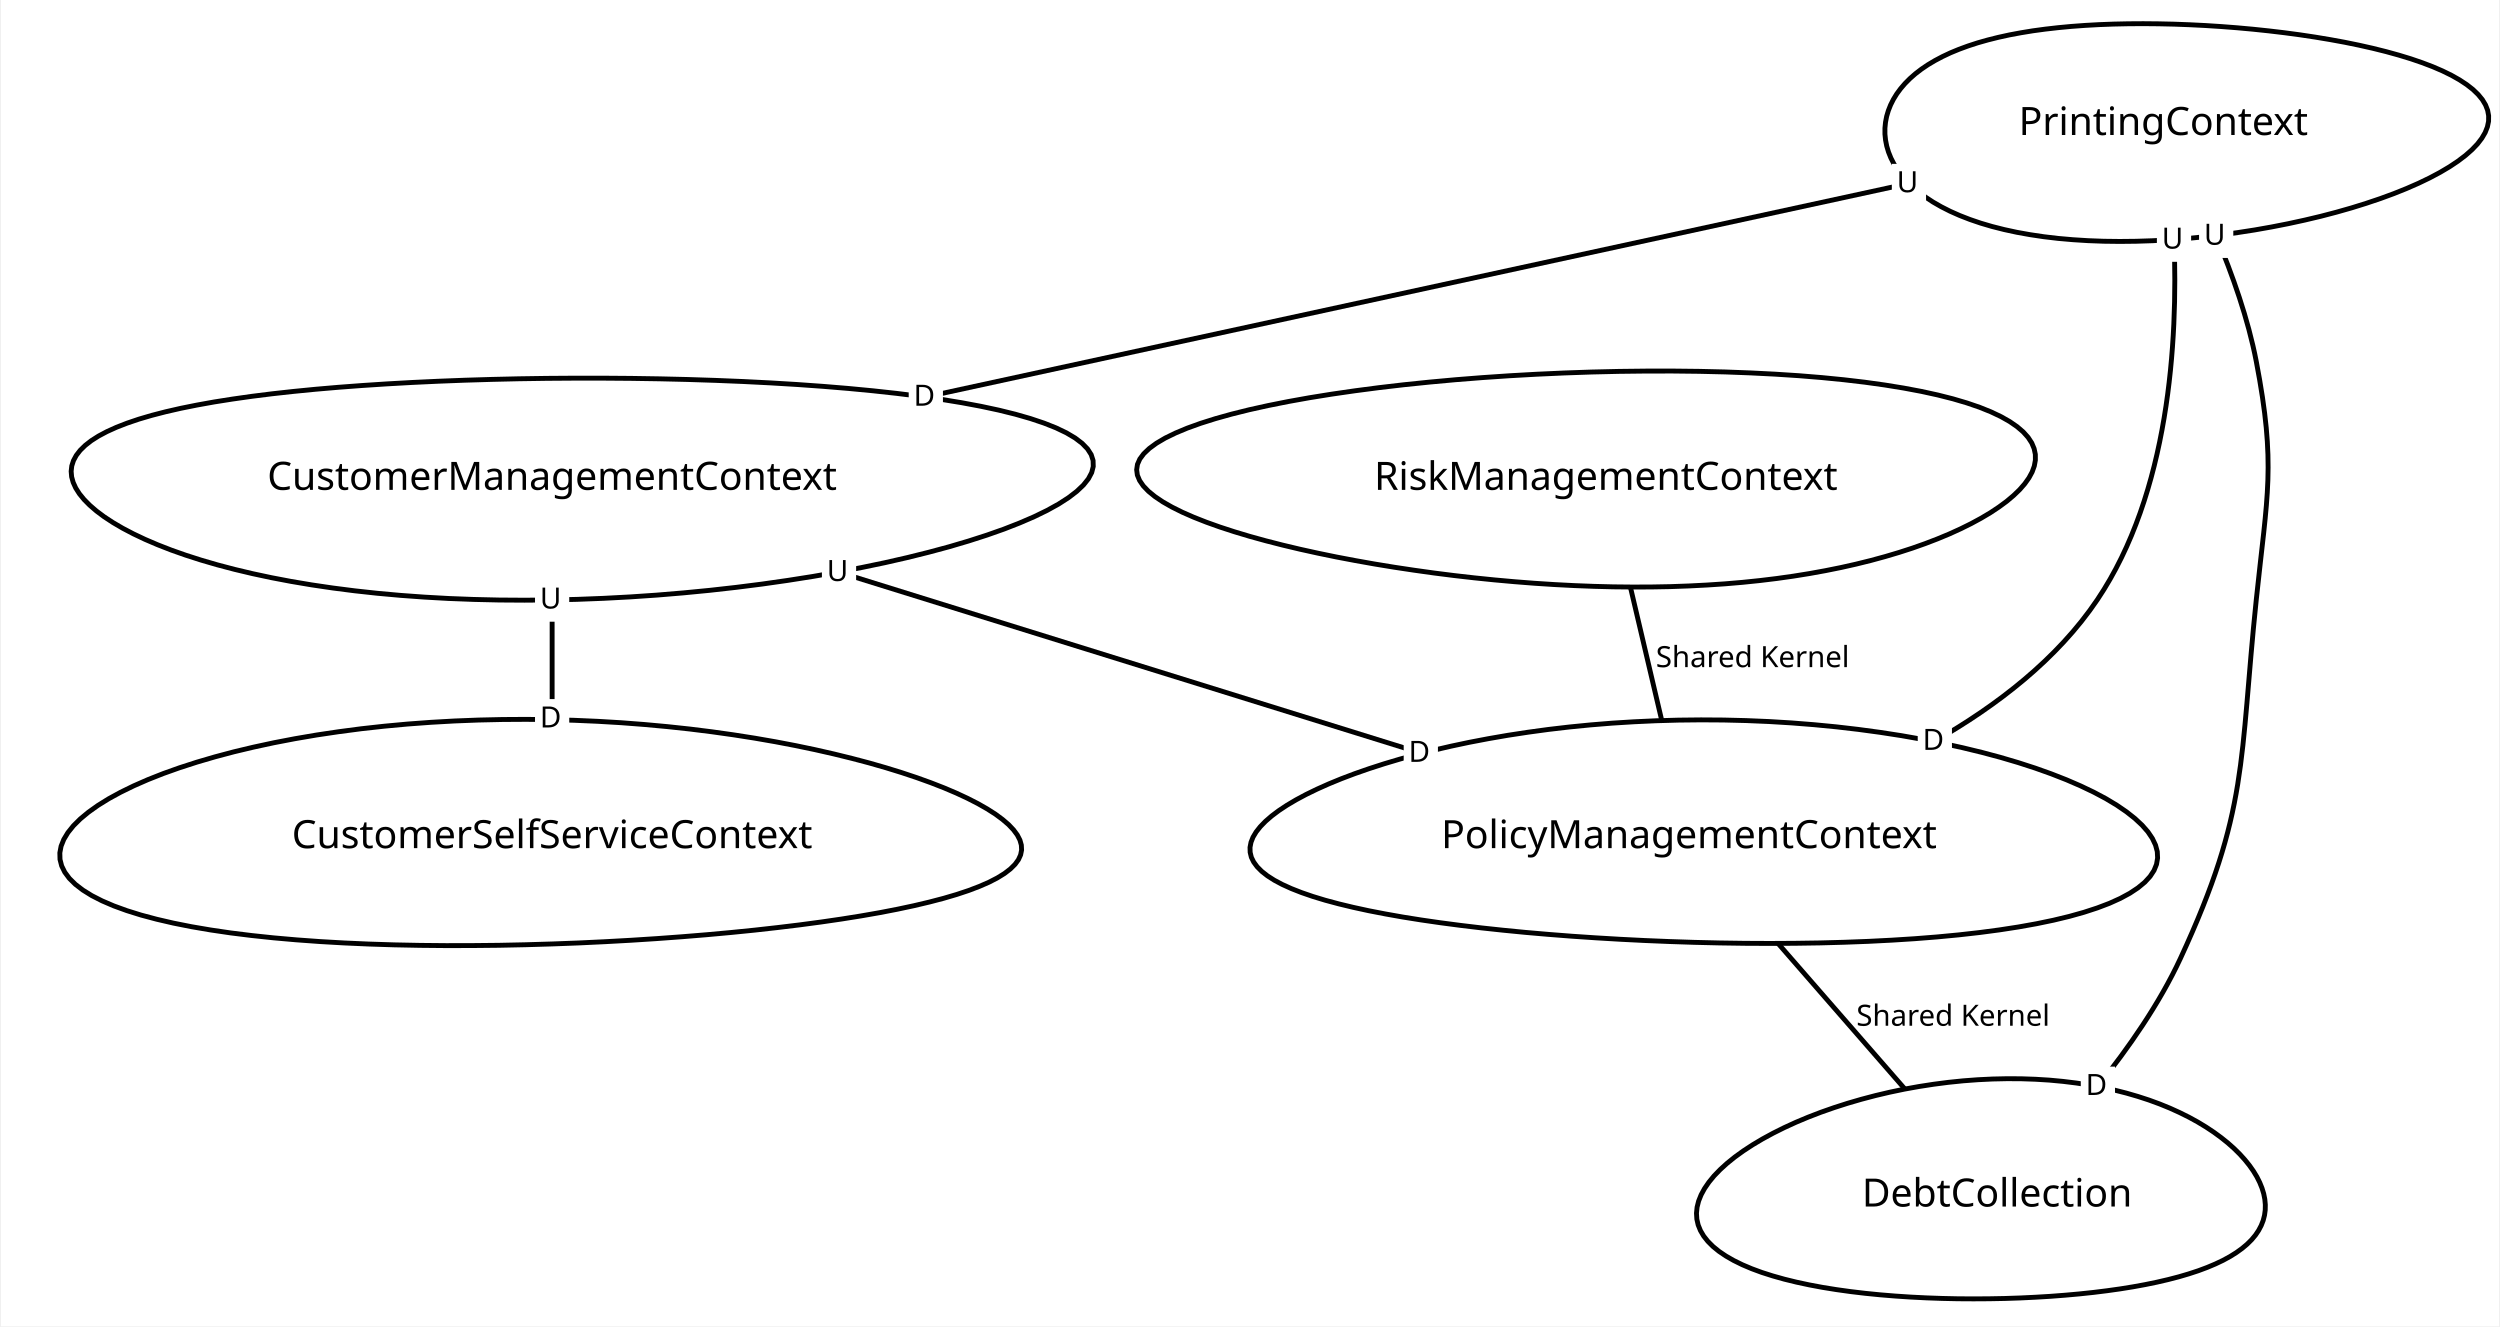
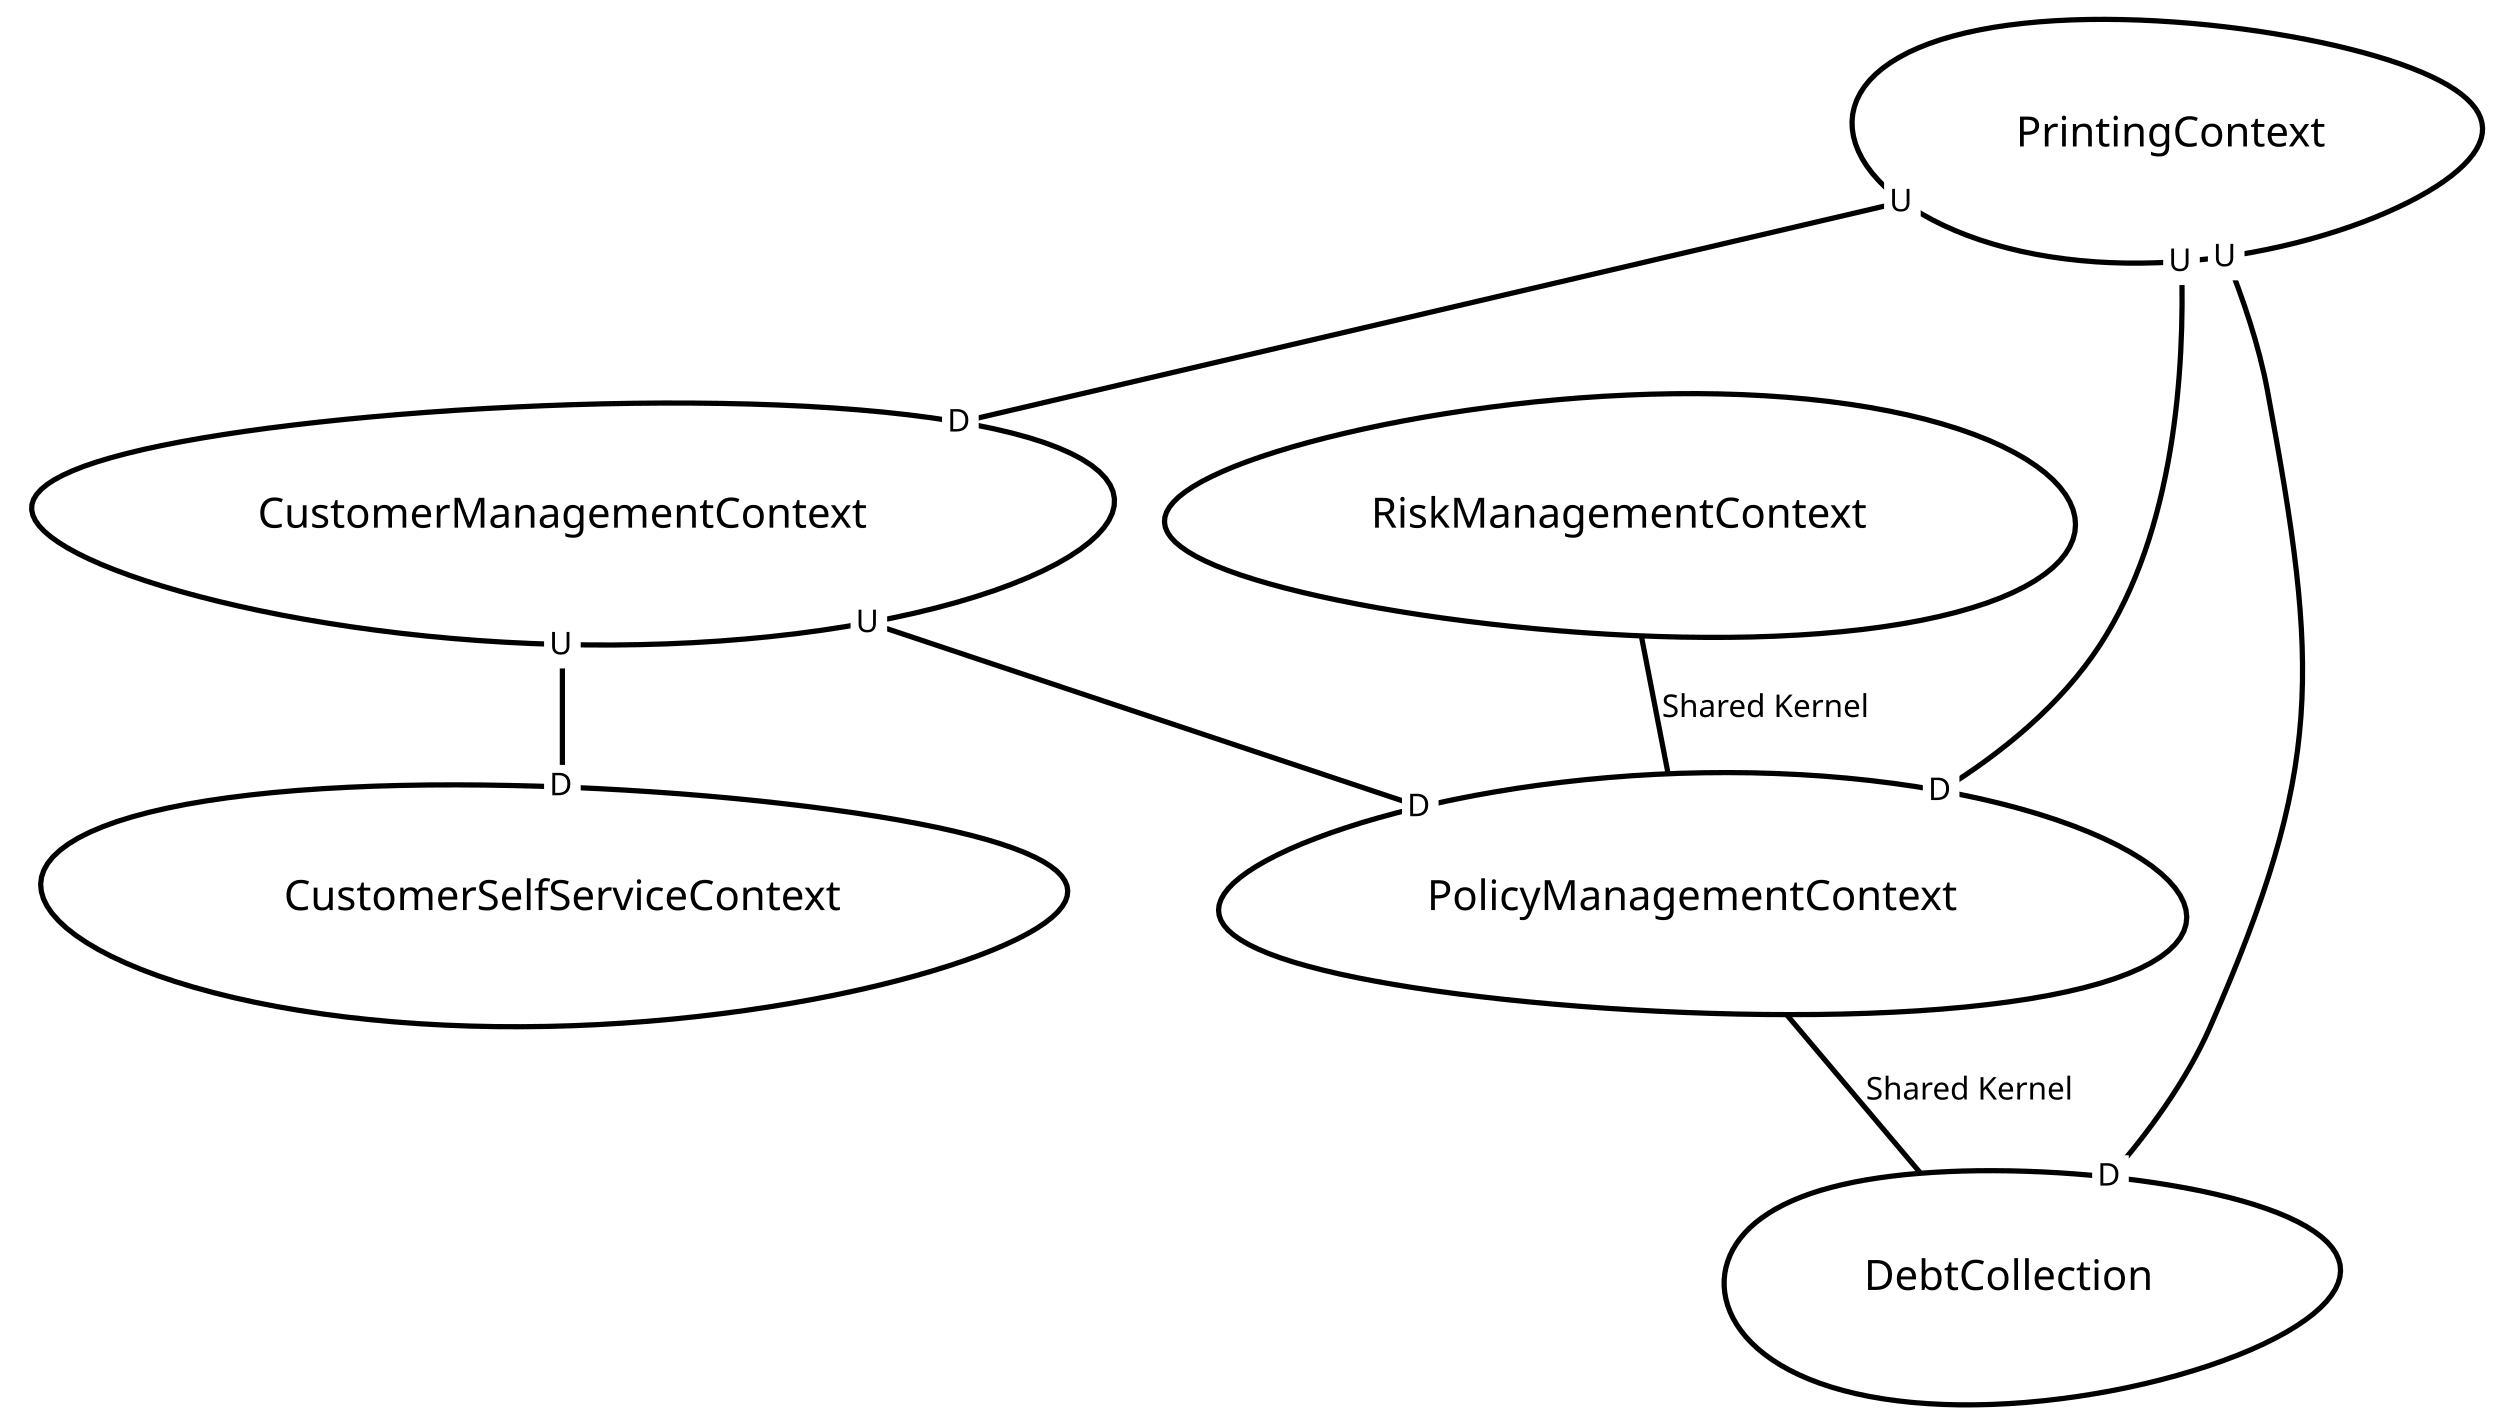
- <svg xmlns="http://www.w3.org/2000/svg" width="2000px" height="1061px" viewBox="0.00 0.00 1021.68 542.44">
-   <g id="graph0" class="graph" transform="scale(1.0 1.0) rotate(0) translate(4 538.44)">
-     <polygon fill="white" stroke="transparent" points="-4,4 -4,-538.44 1017.68,-538.44 1017.68,4 -4,4" />
+ <svg xmlns="http://www.w3.org/2000/svg" width="2000px" height="1132px" viewBox="0.00 0.00 955.97 541.07">
+   <g id="graph0" class="graph" transform="scale(1.0 1.0) rotate(0) translate(4 537.07)">
+     <polygon fill="white" stroke="transparent" points="-4,4 -4,-537.07 951.97,-537.07 951.97,4 -4,4" />
    <g id="node1" class="node">
-       <polygon fill="none" stroke="black" stroke-width="2" points="399.27,-319.59 406.25,-322.05 412.69,-324.57 418.57,-327.11 423.87,-329.69 428.55,-332.28 432.59,-334.88 435.99,-337.48 438.71,-340.06 440.75,-342.62 442.09,-345.15 442.73,-347.65 442.66,-350.1 441.89,-352.5 440.4,-354.83 438.2,-357.1 435.31,-359.3 431.73,-361.42 427.48,-363.45 422.56,-365.4 417.01,-367.26 410.84,-369.03 404.07,-370.7 396.74,-372.27 388.87,-373.74 380.5,-375.11 371.64,-376.38 362.35,-377.54 352.66,-378.6 342.6,-379.56 332.22,-380.42 321.55,-381.18 310.63,-381.84 299.5,-382.4 288.21,-382.86 276.79,-383.23 265.29,-383.5 253.74,-383.68 242.19,-383.77 230.66,-383.77 219.21,-383.69 207.85,-383.52 196.64,-383.26 185.6,-382.93 174.77,-382.51 164.16,-382.01 153.82,-381.43 143.76,-380.77 134.02,-380.04 124.61,-379.23 115.55,-378.34 106.87,-377.38 98.57,-376.34 90.68,-375.22 83.2,-374.04 76.15,-372.77 69.53,-371.44 63.36,-370.03 57.64,-368.55 52.37,-367 47.56,-365.37 43.22,-363.68 39.33,-361.92 35.9,-360.1 32.93,-358.21 30.43,-356.26 28.38,-354.25 26.78,-352.18 25.64,-350.06 24.94,-347.89 24.69,-345.68 24.88,-343.43 25.51,-341.15 26.56,-338.84 28.05,-336.5 29.96,-334.15 32.3,-331.79 35.05,-329.42 38.21,-327.06 41.78,-324.72 45.76,-322.39 50.13,-320.1 54.9,-317.84 60.06,-315.63 65.6,-313.47 71.52,-311.38 77.82,-309.36 84.48,-307.42 91.5,-305.57 98.87,-303.82 106.59,-302.17 114.63,-300.64 123,-299.23 131.67,-297.95 140.63,-296.8 149.88,-295.79 159.38,-294.93 169.14,-294.22 179.11,-293.66 189.29,-293.27 199.66,-293.03 210.18,-292.96 220.83,-293.05 231.59,-293.3 242.43,-293.72 253.31,-294.3 264.21,-295.04 275.1,-295.95 285.93,-297 296.69,-298.21 307.32,-299.56 317.81,-301.06 328.1,-302.68 338.17,-304.44 347.97,-306.31 357.47,-308.29 366.64,-310.38 375.44,-312.57 383.84,-314.83 391.79,-317.18 399.27,-319.59" />
-       <text text-anchor="middle" x="221.41" y="-338.09" font-family="sans-serif" font-size="16.00">CustomerManagementContext</text>
+       <polygon fill="none" stroke="black" stroke-width="2" points="412.52,-329.67 415.6,-332.47 418.1,-335.28 420.02,-338.08 421.34,-340.88 422.05,-343.64 422.14,-346.37 421.62,-349.06 420.48,-351.69 418.72,-354.25 416.34,-356.74 413.35,-359.15 409.75,-361.47 405.55,-363.69 400.76,-365.81 395.39,-367.82 389.47,-369.71 383,-371.48 376.01,-373.13 368.52,-374.66 360.54,-376.06 352.12,-377.32 343.27,-378.46 334.03,-379.47 324.41,-380.34 314.46,-381.09 304.21,-381.71 293.69,-382.2 282.93,-382.57 271.97,-382.81 260.85,-382.94 249.6,-382.96 238.26,-382.86 226.86,-382.66 215.45,-382.35 204.05,-381.94 192.71,-381.44 181.46,-380.85 170.33,-380.18 159.36,-379.42 148.58,-378.58 138.02,-377.67 127.72,-376.69 117.7,-375.64 108,-374.53 98.63,-373.36 89.62,-372.13 81,-370.84 72.79,-369.5 65,-368.11 57.66,-366.67 50.79,-365.19 44.4,-363.65 38.49,-362.08 33.09,-360.46 28.2,-358.8 23.84,-357.09 20,-355.35 16.69,-353.57 13.92,-351.75 11.69,-349.89 9.99,-348 8.83,-346.08 8.21,-344.12 8.11,-342.13 8.55,-340.11 9.5,-338.07 10.96,-336.01 12.93,-333.92 15.4,-331.82 18.36,-329.71 21.79,-327.59 25.68,-325.46 30.03,-323.34 34.82,-321.22 40.04,-319.12 45.67,-317.03 51.7,-314.97 58.12,-312.94 64.9,-310.95 72.04,-309.01 79.52,-307.12 87.32,-305.3 95.42,-303.54 103.81,-301.86 112.47,-300.27 121.38,-298.77 130.52,-297.37 139.87,-296.08 149.42,-294.9 159.14,-293.85 169,-292.93 179,-292.14 189.11,-291.5 199.3,-291 209.55,-290.66 219.84,-290.47 230.15,-290.43 240.44,-290.57 250.71,-290.86 260.91,-291.32 271.03,-291.94 281.04,-292.73 290.91,-293.68 300.62,-294.79 310.14,-296.06 319.44,-297.49 328.49,-299.06 337.28,-300.78 345.77,-302.63 353.94,-304.62 361.76,-306.72 369.2,-308.95 376.25,-311.27 382.88,-313.7 389.05,-316.21 394.76,-318.79 399.99,-321.44 404.7,-324.15 408.88,-326.89 412.52,-329.67" />
+       <text text-anchor="middle" x="211.05" y="-335.29" font-family="sans-serif" font-size="16.00">CustomerManagementContext</text>
    </g>
    <g id="node2" class="node">
-       <polygon fill="none" stroke="black" stroke-width="2" points="846.59,-216.99 840.79,-219.5 834.59,-221.93 828,-224.28 821.05,-226.53 813.77,-228.68 806.18,-230.71 798.31,-232.62 790.18,-234.41 781.82,-236.05 773.26,-237.56 764.52,-238.91 755.63,-240.11 746.62,-241.16 737.51,-242.04 728.32,-242.77 719.08,-243.33 709.81,-243.72 700.54,-243.95 691.29,-244.01 682.08,-243.91 672.94,-243.65 663.87,-243.23 654.91,-242.67 646.07,-241.95 637.38,-241.09 628.84,-240.09 620.47,-238.95 612.3,-237.7 604.33,-236.32 596.58,-234.84 589.07,-233.25 581.81,-231.57 574.81,-229.8 568.09,-227.95 561.66,-226.03 555.53,-224.05 549.71,-222.02 544.21,-219.94 539.05,-217.82 534.24,-215.67 529.78,-213.5 525.69,-211.31 521.97,-209.11 518.64,-206.91 515.71,-204.71 513.18,-202.52 511.06,-200.34 509.36,-198.19 508.08,-196.05 507.25,-193.95 506.85,-191.87 506.9,-189.83 507.39,-187.82 508.35,-185.86 509.76,-183.94 511.63,-182.06 513.97,-180.22 516.77,-178.43 520.02,-176.7 523.74,-175.01 527.92,-173.37 532.54,-171.78 537.61,-170.24 543.12,-168.76 549.06,-167.33 555.41,-165.95 562.17,-164.64 569.32,-163.37 576.85,-162.17 584.74,-161.03 592.96,-159.95 601.5,-158.93 610.34,-157.98 619.46,-157.09 628.82,-156.28 638.41,-155.53 648.19,-154.87 658.13,-154.28 668.21,-153.77 678.4,-153.35 688.66,-153.01 698.95,-152.77 709.26,-152.62 719.54,-152.57 729.75,-152.63 739.88,-152.78 749.87,-153.05 759.7,-153.42 769.33,-153.91 778.73,-154.51 787.86,-155.23 796.7,-156.07 805.22,-157.03 813.38,-158.11 821.16,-159.31 828.52,-160.63 835.45,-162.07 841.93,-163.63 847.92,-165.31 853.41,-167.1 858.38,-168.99 862.82,-171 866.7,-173.1 870.03,-175.31 872.8,-177.6 874.98,-179.97 876.59,-182.42 877.61,-184.94 878.05,-187.52 877.92,-190.14 877.2,-192.81 875.92,-195.51 874.08,-198.24 871.68,-200.97 868.75,-203.7 865.3,-206.42 861.34,-209.13 856.89,-211.8 851.97,-214.42 846.59,-216.99" />
-       <text text-anchor="middle" x="686.41" y="-191.54" font-family="sans-serif" font-size="16.00">PolicyManagementContext</text>
+       <polygon fill="none" stroke="black" stroke-width="2" points="810.57,-211.24 805.71,-213.88 800.42,-216.44 794.71,-218.93 788.62,-221.34 782.15,-223.64 775.34,-225.84 768.2,-227.92 760.75,-229.87 753.03,-231.7 745.06,-233.38 736.85,-234.92 728.43,-236.32 719.84,-237.55 711.08,-238.63 702.19,-239.54 693.19,-240.3 684.11,-240.88 674.96,-241.3 665.77,-241.56 656.56,-241.65 647.35,-241.58 638.17,-241.36 629.03,-240.97 619.96,-240.44 610.98,-239.75 602.11,-238.93 593.36,-237.97 584.76,-236.88 576.31,-235.67 568.05,-234.34 559.99,-232.91 552.14,-231.37 544.52,-229.74 537.14,-228.03 530.03,-226.24 523.2,-224.38 516.65,-222.47 510.42,-220.49 504.5,-218.48 498.92,-216.42 493.68,-214.34 488.8,-212.23 484.29,-210.1 480.17,-207.96 476.44,-205.82 473.11,-203.68 470.2,-201.54 467.72,-199.42 465.66,-197.3 464.06,-195.21 462.9,-193.14 462.2,-191.09 461.96,-189.07 462.19,-187.08 462.89,-185.12 464.06,-183.2 465.72,-181.31 467.85,-179.46 470.46,-177.65 473.54,-175.88 477.1,-174.15 481.13,-172.46 485.61,-170.81 490.56,-169.21 495.95,-167.66 501.77,-166.15 508.02,-164.68 514.68,-163.27 521.74,-161.91 529.17,-160.6 536.97,-159.34 545.11,-158.14 553.57,-157 562.32,-155.93 571.35,-154.91 580.62,-153.97 590.12,-153.1 599.81,-152.3 609.67,-151.58 619.66,-150.95 629.76,-150.4 639.93,-149.94 650.14,-149.58 660.36,-149.31 670.56,-149.15 680.7,-149.1 690.75,-149.15 700.68,-149.32 710.45,-149.61 720.03,-150.02 729.4,-150.55 738.51,-151.21 747.35,-151.99 755.87,-152.91 764.06,-153.95 771.89,-155.12 779.32,-156.42 786.34,-157.85 792.92,-159.4 799.05,-161.08 804.7,-162.88 809.85,-164.8 814.5,-166.83 818.62,-168.96 822.21,-171.2 825.26,-173.54 827.76,-175.96 829.71,-178.46 831.09,-181.04 831.92,-183.67 832.19,-186.37 831.9,-189.1 831.06,-191.87 829.68,-194.66 827.76,-197.46 825.32,-200.26 822.37,-203.05 818.91,-205.82 814.97,-208.55 810.57,-211.24" />
+       <text text-anchor="middle" x="643.05" y="-189.07" font-family="sans-serif" font-size="16.00">PolicyManagementContext</text>
    </g>
    <g id="edge1" class="edge">
-       <path fill="none" stroke="black" stroke-width="2" d="M338.75,-304.41C411.8,-281.7 505.13,-252.69 576.7,-230.44" />
-       <text text-anchor="middle" x="482.91" y="-265.57" font-family="sans-serif" font-size="12.00">        </text>
-       <polygon fill="white" stroke="transparent" points="569.7,-221.44 569.7,-238.44 583.7,-238.44 583.7,-221.44 569.7,-221.44" />
-       <text text-anchor="start" x="571.7" y="-226.84" font-family="sans-serif" font-size="12.00">D</text>
-       <polygon fill="white" stroke="transparent" points="331.75,-295.41 331.75,-312.41 345.75,-312.41 345.75,-295.41 331.75,-295.41" />
-       <text text-anchor="start" x="333.75" y="-300.81" font-family="sans-serif" font-size="12.00">U</text>
+       <path fill="none" stroke="black" stroke-width="2" d="M328.24,-298.97C394.08,-276.99 475.53,-249.79 539.09,-228.58" />
+       <text text-anchor="middle" x="454.55" y="-262.91" font-family="sans-serif" font-size="12.00">        </text>
+       <polygon fill="white" stroke="transparent" points="532.09,-219.58 532.09,-236.58 546.09,-236.58 546.09,-219.58 532.09,-219.58" />
+       <text text-anchor="start" x="534.09" y="-224.98" font-family="sans-serif" font-size="12.00">D</text>
+       <polygon fill="white" stroke="transparent" points="321.24,-289.97 321.24,-306.97 335.24,-306.97 335.24,-289.97 321.24,-289.97" />
+       <text text-anchor="start" x="323.24" y="-295.37" font-family="sans-serif" font-size="12.00">U</text>
    </g>
    <g id="node4" class="node">
-       <polygon fill="none" stroke="black" stroke-width="2" points="31.78,-206.27 28.42,-203.49 25.61,-200.7 23.36,-197.9 21.68,-195.12 20.57,-192.35 20.06,-189.62 20.13,-186.92 20.81,-184.28 22.08,-181.7 23.95,-179.18 26.41,-176.75 29.47,-174.4 33.11,-172.14 37.32,-169.99 42.1,-167.94 47.43,-166 53.29,-164.17 59.66,-162.47 66.53,-160.88 73.87,-159.42 81.67,-158.09 89.88,-156.88 98.5,-155.81 107.48,-154.86 116.8,-154.04 126.43,-153.34 136.34,-152.77 146.48,-152.32 156.84,-151.99 167.37,-151.78 178.04,-151.68 188.81,-151.7 199.65,-151.81 210.52,-152.04 221.39,-152.36 232.23,-152.77 242.99,-153.28 253.65,-153.87 264.18,-154.55 274.53,-155.31 284.68,-156.14 294.61,-157.05 304.27,-158.02 313.65,-159.07 322.72,-160.17 331.46,-161.34 339.83,-162.56 347.83,-163.84 355.43,-165.17 362.61,-166.56 369.36,-168 375.67,-169.49 381.51,-171.02 386.88,-172.6 391.78,-174.23 396.18,-175.91 400.1,-177.62 403.51,-179.38 406.42,-181.18 408.83,-183.03 410.73,-184.91 412.13,-186.83 413.02,-188.79 413.42,-190.78 413.32,-192.8 412.74,-194.85 411.67,-196.93 410.12,-199.03 408.11,-201.16 405.63,-203.29 402.71,-205.45 399.34,-207.6 395.55,-209.76 391.33,-211.92 386.71,-214.07 381.7,-216.2 376.29,-218.31 370.52,-220.39 364.4,-222.43 357.93,-224.43 351.13,-226.38 344.01,-228.26 336.6,-230.08 328.9,-231.83 320.94,-233.49 312.72,-235.06 304.27,-236.53 295.6,-237.89 286.73,-239.14 277.67,-240.27 268.46,-241.26 259.1,-242.12 249.61,-242.85 240.02,-243.42 230.35,-243.84 220.62,-244.11 210.85,-244.22 201.06,-244.16 191.28,-243.94 181.53,-243.56 171.84,-243.01 162.22,-242.3 152.71,-241.42 143.33,-240.38 134.11,-239.17 125.06,-237.82 116.23,-236.31 107.63,-234.66 99.29,-232.86 91.23,-230.94 83.49,-228.88 76.08,-226.71 69.03,-224.43 62.38,-222.06 56.13,-219.59 50.31,-217.04 44.94,-214.42 40.05,-211.75 35.66,-209.03 31.78,-206.27" />
-       <text text-anchor="middle" x="221.41" y="-191.54" font-family="sans-serif" font-size="16.00">CustomerSelfServiceContext</text>
+       <polygon fill="none" stroke="black" stroke-width="2" points="29.04,-176.68 33.58,-174 38.59,-171.38 44.07,-168.84 49.98,-166.37 56.3,-164 63.02,-161.73 70.11,-159.57 77.55,-157.53 85.32,-155.62 93.39,-153.84 101.74,-152.21 110.35,-150.72 119.18,-149.38 128.22,-148.2 137.44,-147.18 146.81,-146.32 156.32,-145.62 165.93,-145.09 175.62,-144.72 185.37,-144.51 195.15,-144.47 204.95,-144.58 214.73,-144.85 224.48,-145.27 234.16,-145.84 243.77,-146.55 253.28,-147.39 262.66,-148.37 271.9,-149.47 280.97,-150.68 289.86,-152.01 298.55,-153.44 307.01,-154.96 315.24,-156.58 323.2,-158.27 330.88,-160.03 338.27,-161.86 345.35,-163.74 352.09,-165.67 358.5,-167.65 364.54,-169.66 370.21,-171.69 375.48,-173.75 380.36,-175.83 384.81,-177.91 388.84,-180 392.43,-182.09 395.56,-184.18 398.22,-186.25 400.42,-188.31 402.13,-190.36 403.35,-192.39 404.07,-194.4 404.29,-196.38 404,-198.33 403.2,-200.26 401.89,-202.16 400.06,-204.03 397.71,-205.86 394.85,-207.66 391.48,-209.43 387.6,-211.16 383.22,-212.85 378.35,-214.5 372.99,-216.12 367.16,-217.69 360.87,-219.23 354.13,-220.72 346.96,-222.16 339.38,-223.56 331.4,-224.9 323.04,-226.2 314.33,-227.43 305.3,-228.62 295.95,-229.73 286.33,-230.79 276.45,-231.78 266.36,-232.69 256.07,-233.53 245.61,-234.28 235.03,-234.95 224.34,-235.54 213.59,-236.03 202.81,-236.42 192.03,-236.7 181.28,-236.88 170.61,-236.95 160.03,-236.91 149.6,-236.74 139.33,-236.46 129.27,-236.04 119.45,-235.5 109.89,-234.83 100.63,-234.03 91.7,-233.1 83.13,-232.03 74.94,-230.83 67.16,-229.5 59.81,-228.03 52.92,-226.44 46.51,-224.72 40.6,-222.88 35.19,-220.91 30.32,-218.84 25.99,-216.66 22.21,-214.37 19,-211.99 16.35,-209.53 14.28,-206.99 12.79,-204.37 11.88,-201.7 11.55,-198.98 11.8,-196.21 12.61,-193.42 13.99,-190.61 15.93,-187.79 18.42,-184.98 21.44,-182.18 24.98,-179.41 29.04,-176.68" />
+       <text text-anchor="middle" x="211.05" y="-189.07" font-family="sans-serif" font-size="16.00">CustomerSelfServiceContext</text>
    </g>
    <g id="edge2" class="edge">
-       <path fill="none" stroke="black" stroke-width="2" d="M221.41,-293.16C221.41,-277.53 221.41,-260.17 221.41,-244.51" />
-       <text text-anchor="middle" x="236.91" y="-265.57" font-family="sans-serif" font-size="12.00">        </text>
-       <polygon fill="white" stroke="transparent" points="214.41,-235.51 214.41,-252.51 228.41,-252.51 228.41,-235.51 214.41,-235.51" />
-       <text text-anchor="start" x="216.41" y="-240.91" font-family="sans-serif" font-size="12.00">D</text>
-       <polygon fill="white" stroke="transparent" points="214.41,-284.16 214.41,-301.16 228.41,-301.16 228.41,-284.16 214.41,-284.16" />
-       <text text-anchor="start" x="216.41" y="-289.56" font-family="sans-serif" font-size="12.00">U</text>
+       <path fill="none" stroke="black" stroke-width="2" d="M211.05,-290.47C211.05,-273.07 211.05,-253.52 211.05,-236.58" />
+       <text text-anchor="middle" x="226.55" y="-262.91" font-family="sans-serif" font-size="12.00">        </text>
+       <polygon fill="white" stroke="transparent" points="204.05,-227.58 204.05,-244.58 218.05,-244.58 218.05,-227.58 204.05,-227.58" />
+       <text text-anchor="start" x="206.05" y="-232.98" font-family="sans-serif" font-size="12.00">D</text>
+       <polygon fill="white" stroke="transparent" points="204.05,-281.47 204.05,-298.47 218.05,-298.47 218.05,-281.47 204.05,-281.47" />
+       <text text-anchor="start" x="206.05" y="-286.87" font-family="sans-serif" font-size="12.00">U</text>
    </g>
    <g id="node3" class="node">
-       <polygon fill="none" stroke="black" stroke-width="2" points="712.38,-70.18 708.6,-67.71 705.13,-65.2 701.97,-62.65 699.14,-60.08 696.65,-57.5 694.52,-54.91 692.75,-52.33 691.35,-49.76 690.33,-47.21 689.7,-44.7 689.45,-42.23 689.6,-39.8 690.14,-37.43 691.08,-35.12 692.4,-32.88 694.11,-30.72 696.2,-28.63 698.66,-26.63 701.49,-24.72 704.66,-22.9 708.18,-21.17 712.02,-19.54 716.17,-18.01 720.62,-16.59 725.35,-15.26 730.33,-14.04 735.56,-12.92 741,-11.9 746.65,-10.99 752.47,-10.18 758.44,-9.47 764.55,-8.86 770.77,-8.35 777.08,-7.93 783.45,-7.61 789.87,-7.38 796.31,-7.24 802.75,-7.2 809.16,-7.24 815.54,-7.36 821.85,-7.57 828.08,-7.87 834.21,-8.24 840.22,-8.7 846.1,-9.23 851.84,-9.84 857.41,-10.53 862.8,-11.29 868,-12.13 873,-13.04 877.79,-14.03 882.36,-15.09 886.71,-16.22 890.82,-17.43 894.69,-18.7 898.31,-20.05 901.68,-21.47 904.8,-22.95 907.66,-24.51 910.27,-26.14 912.61,-27.83 914.69,-29.58 916.52,-31.4 918.09,-33.29 919.39,-35.23 920.44,-37.23 921.24,-39.28 921.78,-41.38 922.07,-43.53 922.11,-45.72 921.9,-47.95 921.45,-50.21 920.75,-52.5 919.82,-54.8 918.65,-57.13 917.24,-59.46 915.6,-61.79 913.73,-64.11 911.64,-66.42 909.32,-68.71 906.78,-70.97 904.02,-73.18 901.05,-75.36 897.87,-77.47 894.48,-79.52 890.88,-81.5 887.08,-83.39 883.09,-85.2 878.9,-86.91 874.54,-88.51 869.99,-89.99 865.27,-91.36 860.38,-92.6 855.34,-93.7 850.14,-94.67 844.81,-95.48 839.35,-96.15 833.77,-96.67 828.08,-97.02 822.3,-97.22 816.44,-97.25 810.52,-97.12 804.54,-96.83 798.52,-96.38 792.49,-95.76 786.46,-94.98 780.44,-94.05 774.45,-92.97 768.52,-91.73 762.66,-90.35 756.89,-88.83 751.23,-87.18 745.71,-85.41 740.33,-83.52 735.13,-81.52 730.12,-79.42 725.32,-77.22 720.75,-74.94 716.43,-72.59 712.38,-70.18" />
-       <text text-anchor="middle" x="812.41" y="-44.95" font-family="sans-serif" font-size="16.00">DebtCollection</text>
+       <polygon fill="none" stroke="black" stroke-width="2" points="846.27,-16.83 851.6,-18.85 856.68,-20.95 861.47,-23.12 865.95,-25.34 870.12,-27.6 873.95,-29.91 877.42,-32.25 880.53,-34.61 883.25,-36.99 885.57,-39.37 887.49,-41.75 889,-44.13 890.09,-46.49 890.75,-48.83 891,-51.14 890.82,-53.42 890.21,-55.65 889.2,-57.85 887.77,-59.99 885.93,-62.08 883.7,-64.1 881.09,-66.07 878.12,-67.97 874.78,-69.8 871.11,-71.56 867.12,-73.25 862.82,-74.85 858.25,-76.38 853.41,-77.83 848.33,-79.2 843.03,-80.48 837.53,-81.69 831.86,-82.8 826.04,-83.83 820.09,-84.78 814.03,-85.64 807.9,-86.41 801.7,-87.1 795.46,-87.69 789.21,-88.2 782.95,-88.63 776.72,-88.96 770.53,-89.2 764.4,-89.36 758.35,-89.42 752.39,-89.4 746.53,-89.28 740.79,-89.07 735.18,-88.77 729.72,-88.38 724.41,-87.9 719.27,-87.32 714.29,-86.65 709.5,-85.89 704.88,-85.03 700.46,-84.08 696.23,-83.03 692.2,-81.9 688.37,-80.67 684.74,-79.34 681.32,-77.93 678.11,-76.43 675.1,-74.84 672.31,-73.16 669.72,-71.4 667.34,-69.56 665.17,-67.64 663.22,-65.65 661.48,-63.59 659.95,-61.46 658.63,-59.27 657.53,-57.02 656.64,-54.73 655.98,-52.39 655.53,-50.01 655.3,-47.61 655.3,-45.18 655.53,-42.73 655.98,-40.27 656.67,-37.82 657.59,-35.37 658.75,-32.93 660.14,-30.53 661.79,-28.15 663.67,-25.82 665.81,-23.54 668.19,-21.31 670.83,-19.16 673.71,-17.08 676.85,-15.09 680.24,-13.19 683.88,-11.4 687.77,-9.7 691.89,-8.13 696.26,-6.68 700.87,-5.35 705.7,-4.16 710.75,-3.1 716.01,-2.19 721.47,-1.43 727.12,-0.81 732.94,-0.35 738.93,-0.04 745.06,0.12 751.32,0.11 757.69,-0.04 764.15,-0.35 770.68,-0.81 777.26,-1.43 783.87,-2.19 790.49,-3.09 797.09,-4.14 803.64,-5.31 810.13,-6.62 816.53,-8.05 822.81,-9.6 828.95,-11.26 834.92,-13.02 840.7,-14.88 846.27,-16.83" />
+       <text text-anchor="middle" x="764.05" y="-43.82" font-family="sans-serif" font-size="16.00">DebtCollection</text>
    </g>
    <g id="edge3" class="edge">
-       <path fill="none" stroke="black" stroke-width="2" d="M722.86,-152.52C739.06,-133.92 758.14,-112.03 774.51,-93.24" />
-       <text text-anchor="middle" x="794.41" y="-118.9" font-family="sans-serif" font-size="12.00">Shared Kernel</text>
+       <path fill="none" stroke="black" stroke-width="2" d="M679.35,-148.89C695.5,-129.77 714.41,-107.39 730.25,-88.63" />
+       <text text-anchor="middle" x="749.05" y="-116.63" font-family="sans-serif" font-size="12.00">Shared Kernel</text>
    </g>
    <g id="node5" class="node">
-       <polygon fill="none" stroke="black" stroke-width="2" points="963.4,-455.29 969.17,-457.23 974.67,-459.25 979.88,-461.34 984.79,-463.49 989.36,-465.69 993.58,-467.94 997.43,-470.22 1000.9,-472.53 1003.97,-474.86 1006.62,-477.2 1008.86,-479.54 1010.66,-481.89 1012.02,-484.22 1012.94,-486.54 1013.42,-488.84 1013.44,-491.11 1013.03,-493.34 1012.17,-495.54 1010.88,-497.69 1009.16,-499.79 1007.03,-501.84 1004.49,-503.83 1001.56,-505.76 998.25,-507.63 994.58,-509.43 990.57,-511.16 986.23,-512.81 981.59,-514.4 976.67,-515.9 971.49,-517.33 966.08,-518.68 960.45,-519.95 954.63,-521.14 948.64,-522.24 942.52,-523.26 936.27,-524.2 929.93,-525.05 923.52,-525.81 917.06,-526.49 910.57,-527.08 904.08,-527.58 897.6,-528 891.15,-528.32 884.76,-528.56 878.44,-528.7 872.2,-528.76 866.07,-528.72 860.06,-528.59 854.17,-528.37 848.42,-528.05 842.83,-527.64 837.4,-527.13 832.13,-526.53 827.05,-525.84 822.15,-525.04 817.43,-524.16 812.91,-523.17 808.59,-522.09 804.47,-520.92 800.56,-519.65 796.85,-518.29 793.34,-516.84 790.05,-515.29 786.97,-513.66 784.1,-511.95 781.44,-510.15 778.99,-508.27 776.76,-506.31 774.74,-504.28 772.94,-502.18 771.35,-500.02 769.99,-497.8 768.85,-495.53 767.93,-493.21 767.23,-490.85 766.77,-488.46 766.53,-486.04 766.53,-483.6 766.78,-481.15 767.26,-478.7 767.99,-476.25 768.97,-473.81 770.2,-471.4 771.69,-469.01 773.44,-466.66 775.45,-464.37 777.73,-462.12 780.28,-459.94 783.1,-457.84 786.19,-455.81 789.55,-453.88 793.18,-452.04 797.08,-450.31 801.24,-448.69 805.67,-447.18 810.36,-445.8 815.29,-444.55 820.47,-443.43 825.88,-442.46 831.51,-441.62 837.36,-440.93 843.4,-440.4 849.62,-440.01 856.02,-439.77 862.56,-439.69 869.23,-439.76 876.01,-439.98 882.88,-440.36 889.82,-440.88 896.8,-441.55 903.8,-442.36 910.79,-443.31 917.76,-444.39 924.66,-445.61 931.48,-446.95 938.19,-448.41 944.77,-449.97 951.18,-451.65 957.4,-453.42 963.4,-455.29" />
-       <text text-anchor="middle" x="880.41" y="-483.22" font-family="sans-serif" font-size="16.00">PrintingContext</text>
+       <polygon fill="none" stroke="black" stroke-width="2" points="711.98,-470.76 714.38,-468.02 717.08,-465.33 720.08,-462.71 723.35,-460.17 726.89,-457.71 730.69,-455.35 734.74,-453.1 739.01,-450.97 743.51,-448.96 748.21,-447.08 753.1,-445.34 758.17,-443.74 763.4,-442.3 768.78,-441 774.29,-439.87 779.93,-438.9 785.66,-438.09 791.49,-437.44 797.38,-436.95 803.34,-436.63 809.34,-436.47 815.37,-436.47 821.41,-436.62 827.46,-436.93 833.49,-437.38 839.49,-437.98 845.45,-438.72 851.35,-439.59 857.18,-440.58 862.92,-441.7 868.57,-442.92 874.11,-444.25 879.53,-445.69 884.81,-447.21 889.94,-448.81 894.91,-450.49 899.71,-452.23 904.32,-454.04 908.74,-455.9 912.95,-457.81 916.95,-459.75 920.73,-461.73 924.26,-463.74 927.55,-465.76 930.59,-467.8 933.36,-469.85 935.86,-471.91 938.08,-473.96 940.02,-476.02 941.66,-478.06 943,-480.09 944.04,-482.12 944.78,-484.12 945.2,-486.11 945.3,-488.08 945.08,-490.02 944.55,-491.94 943.69,-493.84 942.52,-495.7 941.02,-497.55 939.2,-499.36 937.07,-501.14 934.62,-502.89 931.87,-504.61 928.81,-506.29 925.46,-507.94 921.82,-509.56 917.89,-511.13 913.7,-512.67 909.24,-514.16 904.54,-515.6 899.59,-517 894.42,-518.34 889.04,-519.64 883.47,-520.87 877.71,-522.04 871.79,-523.15 865.72,-524.18 859.52,-525.15 853.21,-526.03 846.81,-526.83 840.34,-527.54 833.81,-528.16 827.24,-528.67 820.66,-529.09 814.09,-529.4 807.55,-529.59 801.05,-529.67 794.62,-529.63 788.27,-529.46 782.04,-529.17 775.93,-528.74 769.97,-528.18 764.17,-527.49 758.55,-526.66 753.13,-525.68 747.93,-524.58 742.96,-523.33 738.24,-521.95 733.79,-520.43 729.6,-518.78 725.7,-517 722.11,-515.09 718.82,-513.07 715.84,-510.93 713.2,-508.68 710.88,-506.33 708.9,-503.88 707.27,-501.36 705.98,-498.75 705.04,-496.08 704.44,-493.35 704.2,-490.57 704.3,-487.76 704.74,-484.92 705.53,-482.07 706.65,-479.22 708.1,-476.37 709.88,-473.55 711.98,-470.76" />
+       <text text-anchor="middle" x="826.05" y="-481.07" font-family="sans-serif" font-size="16.00">PrintingContext</text>
+     </g>
+     <g id="edge5" class="edge">
+       <path fill="none" stroke="black" stroke-width="2" d="M723.46,-459.88C625.12,-436.89 475.47,-401.91 363.24,-375.67" />
+       <text text-anchor="middle" x="551.55" y="-409.07" font-family="sans-serif" font-size="12.00">        </text>
+       <polygon fill="white" stroke="transparent" points="356.24,-366.67 356.24,-383.67 370.24,-383.67 370.24,-366.67 356.24,-366.67" />
+       <text text-anchor="start" x="358.24" y="-372.07" font-family="sans-serif" font-size="12.00">D</text>
+       <polygon fill="white" stroke="transparent" points="716.46,-450.88 716.46,-467.88 730.46,-467.88 730.46,-450.88 716.46,-450.88" />
+       <text text-anchor="start" x="718.46" y="-456.28" font-family="sans-serif" font-size="12.00">U</text>
+     </g>
+     <g id="edge4" class="edge">
+       <path fill="none" stroke="black" stroke-width="2" d="M830.18,-437.07C831.52,-395.33 827.54,-334.25 799.05,-290.51 784.09,-267.56 761.58,-249.12 738.27,-234.75" />
+       <text text-anchor="middle" x="843.55" y="-335.99" font-family="sans-serif" font-size="12.00">        </text>
+       <polygon fill="white" stroke="transparent" points="731.27,-225.75 731.27,-242.75 745.27,-242.75 745.27,-225.75 731.27,-225.75" />
+       <text text-anchor="start" x="733.27" y="-231.15" font-family="sans-serif" font-size="12.00">D</text>
+       <polygon fill="white" stroke="transparent" points="823.18,-428.07 823.18,-445.07 837.18,-445.07 837.18,-428.07 823.18,-428.07" />
+       <text text-anchor="start" x="825.18" y="-433.47" font-family="sans-serif" font-size="12.00">U</text>
    </g>
    <g id="edge6" class="edge">
-       <path fill="none" stroke="black" stroke-width="2" d="M776.35,-463.42C668.18,-439.93 497.72,-402.9 374.25,-376.09" />
-       <text text-anchor="middle" x="585.91" y="-412.01" font-family="sans-serif" font-size="12.00">        </text>
-       <polygon fill="white" stroke="transparent" points="367.25,-367.09 367.25,-384.09 381.25,-384.09 381.25,-367.09 367.25,-367.09" />
-       <text text-anchor="start" x="369.25" y="-372.49" font-family="sans-serif" font-size="12.00">D</text>
-       <polygon fill="white" stroke="transparent" points="769.35,-454.42 769.35,-471.42 783.35,-471.42 783.35,-454.42 769.35,-454.42" />
-       <text text-anchor="start" x="771.35" y="-459.82" font-family="sans-serif" font-size="12.00">U</text>
-     </g>
-     <g id="edge4" class="edge">
-       <path fill="none" stroke="black" stroke-width="2" d="M884.76,-440.36C886.41,-398.57 882.76,-336.79 853.41,-293.17 837.04,-268.84 812.35,-249.83 786.94,-235.34" />
-       <text text-anchor="middle" x="898.91" y="-338.79" font-family="sans-serif" font-size="12.00">        </text>
-       <polygon fill="white" stroke="transparent" points="779.94,-226.34 779.94,-243.34 793.94,-243.34 793.94,-226.34 779.94,-226.34" />
-       <text text-anchor="start" x="781.94" y="-231.74" font-family="sans-serif" font-size="12.00">D</text>
-       <polygon fill="white" stroke="transparent" points="877.76,-431.36 877.76,-448.36 891.76,-448.36 891.76,-431.36 877.76,-431.36" />
-       <text text-anchor="start" x="879.76" y="-436.76" font-family="sans-serif" font-size="12.00">U</text>
-     </g>
-     <g id="edge5" class="edge">
-       <path fill="none" stroke="black" stroke-width="2" d="M902.01,-441.94C908.65,-426.14 915.09,-407.94 918.41,-390.61 926.57,-348.08 922.91,-336.24 918.41,-293.17 911.48,-226.91 915.42,-206.96 887.41,-146.5 878.83,-127.99 866.14,-109.76 853.63,-94.19" />
-       <text text-anchor="middle" x="931.91" y="-265.57" font-family="sans-serif" font-size="12.00">        </text>
-       <polygon fill="white" stroke="transparent" points="846.63,-85.19 846.63,-102.19 860.63,-102.19 860.63,-85.19 846.63,-85.19" />
-       <text text-anchor="start" x="848.63" y="-90.59" font-family="sans-serif" font-size="12.00">D</text>
-       <polygon fill="white" stroke="transparent" points="895.01,-432.94 895.01,-449.94 909.01,-449.94 909.01,-432.94 895.01,-432.94" />
-       <text text-anchor="start" x="897.01" y="-438.34" font-family="sans-serif" font-size="12.00">U</text>
+       <path fill="none" stroke="black" stroke-width="2" d="M847.27,-438.87C853.67,-423.05 859.85,-404.91 863.05,-387.67 882.88,-280.86 884.71,-243.7 841.05,-144.23 831.97,-123.54 817.21,-103.59 803.02,-87.32" />
+       <text text-anchor="middle" x="891.55" y="-262.91" font-family="sans-serif" font-size="12.00">        </text>
+       <polygon fill="white" stroke="transparent" points="796.02,-78.32 796.02,-95.32 810.02,-95.32 810.02,-78.32 796.02,-78.32" />
+       <text text-anchor="start" x="798.02" y="-83.72" font-family="sans-serif" font-size="12.00">D</text>
+       <polygon fill="white" stroke="transparent" points="840.27,-429.87 840.27,-446.87 854.27,-446.87 854.27,-429.87 840.27,-429.87" />
+       <text text-anchor="start" x="842.27" y="-435.27" font-family="sans-serif" font-size="12.00">U</text>
    </g>
    <g id="node6" class="node">
-       <polygon fill="none" stroke="black" stroke-width="2" points="590.97,-383.14 580.25,-382.16 569.77,-381.08 559.57,-379.89 549.7,-378.6 540.18,-377.22 531.06,-375.75 522.38,-374.19 514.17,-372.55 506.46,-370.84 499.28,-369.05 492.66,-367.2 486.61,-365.29 481.17,-363.33 476.34,-361.31 472.14,-359.26 468.58,-357.16 465.67,-355.03 463.4,-352.88 461.78,-350.71 460.81,-348.52 460.48,-346.31 460.77,-344.11 461.69,-341.9 463.2,-339.7 465.3,-337.51 467.97,-335.34 471.18,-333.18 474.91,-331.05 479.13,-328.95 483.83,-326.89 488.96,-324.87 494.5,-322.89 500.42,-320.96 506.69,-319.08 513.28,-317.26 520.16,-315.5 527.3,-313.8 534.66,-312.18 542.23,-310.62 549.97,-309.15 557.85,-307.75 565.85,-306.44 573.95,-305.22 582.11,-304.08 590.32,-303.04 598.55,-302.1 606.79,-301.26 615.02,-300.52 623.22,-299.88 631.38,-299.35 639.48,-298.93 647.51,-298.62 655.47,-298.42 663.33,-298.34 671.1,-298.37 678.77,-298.51 686.32,-298.78 693.76,-299.16 701.08,-299.65 708.28,-300.26 715.34,-300.99 722.27,-301.83 729.06,-302.79 735.7,-303.86 742.2,-305.04 748.55,-306.32 754.73,-307.71 760.75,-309.2 766.59,-310.79 772.25,-312.47 777.72,-314.24 782.99,-316.1 788.04,-318.04 792.87,-320.05 797.46,-322.14 801.79,-324.28 805.86,-326.49 809.65,-328.74 813.13,-331.05 816.3,-333.38 819.13,-335.76 821.61,-338.15 823.71,-340.56 825.43,-342.98 826.74,-345.4 827.62,-347.82 828.06,-350.22 828.05,-352.6 827.55,-354.95 826.58,-357.27 825.1,-359.54 823.11,-361.76 820.6,-363.92 817.56,-366.02 813.99,-368.04 809.88,-369.99 805.24,-371.86 800.07,-373.63 794.37,-375.31 788.14,-376.89 781.42,-378.36 774.19,-379.72 766.49,-380.97 758.33,-382.11 749.73,-383.12 740.72,-384.01 731.32,-384.78 721.58,-385.41 711.51,-385.92 701.16,-386.31 690.56,-386.56 679.75,-386.68 668.78,-386.67 657.68,-386.54 646.5,-386.28 635.28,-385.89 624.08,-385.38 612.92,-384.75 601.87,-384 590.97,-383.14" />
-       <text text-anchor="middle" x="652.41" y="-338.09" font-family="sans-serif" font-size="16.00">RiskManagementContext</text>
+       <polygon fill="none" stroke="black" stroke-width="2" points="785.83,-347.95 783.69,-350.77 781.1,-353.55 778.06,-356.27 774.58,-358.93 770.67,-361.51 766.34,-364.01 761.61,-366.42 756.49,-368.72 751,-370.9 745.15,-372.97 738.95,-374.9 732.44,-376.71 725.61,-378.37 718.5,-379.88 711.12,-381.25 703.49,-382.46 695.64,-383.52 687.58,-384.42 679.33,-385.16 670.93,-385.74 662.38,-386.17 653.71,-386.44 644.95,-386.56 636.11,-386.52 627.23,-386.34 618.31,-386.01 609.39,-385.55 600.49,-384.96 591.63,-384.23 582.83,-383.39 574.12,-382.42 565.52,-381.35 557.04,-380.18 548.72,-378.91 540.57,-377.56 532.62,-376.12 524.88,-374.61 517.37,-373.03 510.12,-371.38 503.15,-369.69 496.46,-367.94 490.09,-366.16 484.04,-364.33 478.33,-362.48 472.99,-360.6 468.01,-358.7 463.43,-356.78 459.25,-354.84 455.47,-352.9 452.13,-350.95 449.21,-349 446.74,-347.05 444.73,-345.1 443.17,-343.16 442.07,-341.22 441.44,-339.29 441.29,-337.37 441.6,-335.46 442.4,-333.56 443.66,-331.67 445.4,-329.8 447.61,-327.95 450.28,-326.11 453.41,-324.29 457,-322.49 461.02,-320.71 465.48,-318.95 470.36,-317.22 475.66,-315.52 481.34,-313.85 487.41,-312.21 493.85,-310.61 500.63,-309.05 507.74,-307.54 515.16,-306.07 522.87,-304.65 530.85,-303.3 539.08,-302 547.52,-300.78 556.17,-299.63 564.99,-298.55 573.95,-297.56 583.04,-296.66 592.23,-295.86 601.49,-295.15 610.79,-294.56 620.1,-294.07 629.4,-293.71 638.67,-293.46 647.87,-293.35 656.98,-293.36 665.96,-293.51 674.81,-293.8 683.48,-294.23 691.95,-294.8 700.21,-295.52 708.22,-296.38 715.96,-297.39 723.41,-298.55 730.55,-299.85 737.36,-301.3 743.82,-302.88 749.91,-304.61 755.62,-306.46 760.92,-308.44 765.81,-310.55 770.27,-312.76 774.29,-315.09 777.86,-317.52 780.97,-320.03 783.61,-322.63 785.78,-325.3 787.47,-328.04 788.68,-330.82 789.41,-333.64 789.65,-336.49 789.41,-339.36 788.69,-342.24 787.5,-345.1 785.83,-347.95" />
+       <text text-anchor="middle" x="615.05" y="-335.29" font-family="sans-serif" font-size="16.00">RiskManagementContext</text>
    </g>
    <g id="edge7" class="edge">
-       <path fill="none" stroke="black" stroke-width="2" d="M662.43,-298.3C666.44,-281.23 671.09,-261.48 675.21,-243.94" />
-       <text text-anchor="middle" x="712.41" y="-265.57" font-family="sans-serif" font-size="12.00">Shared Kernel</text>
+       <path fill="none" stroke="black" stroke-width="2" d="M623.68,-293.64C626.89,-277.09 630.55,-258.24 633.82,-241.42" />
+       <text text-anchor="middle" x="671.05" y="-262.91" font-family="sans-serif" font-size="12.00">Shared Kernel</text>
    </g>
  </g>
</svg>
